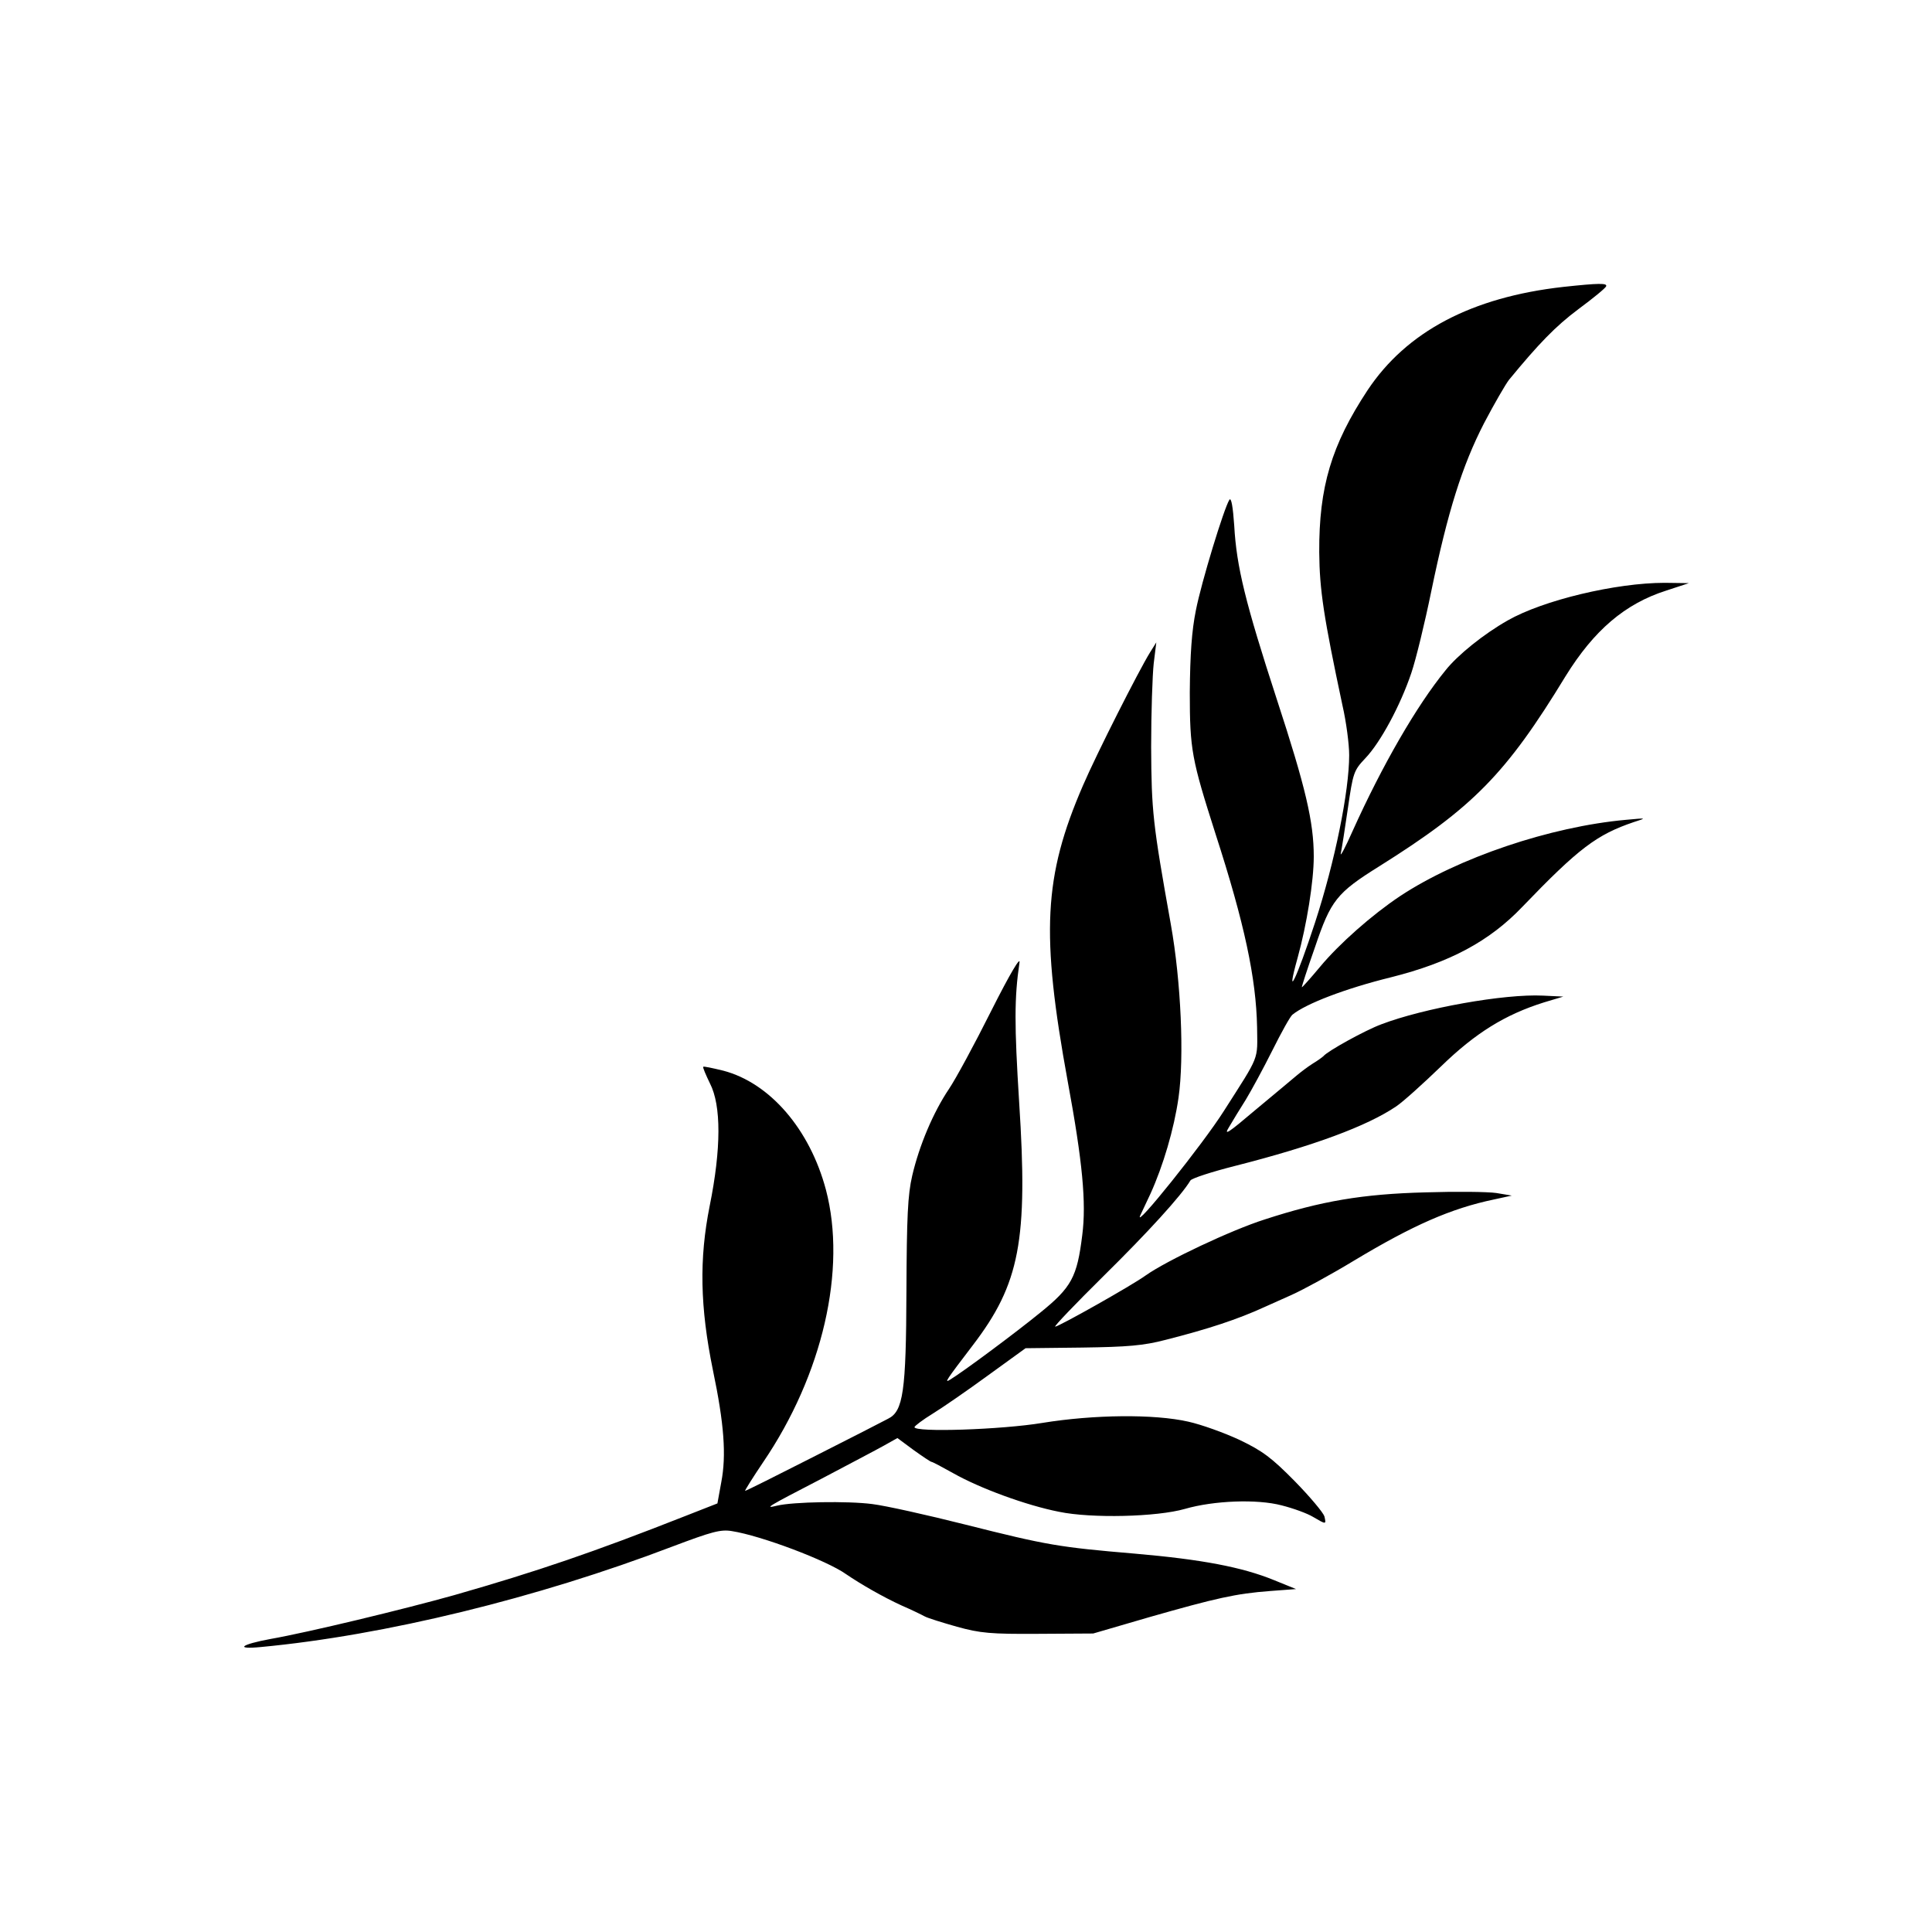
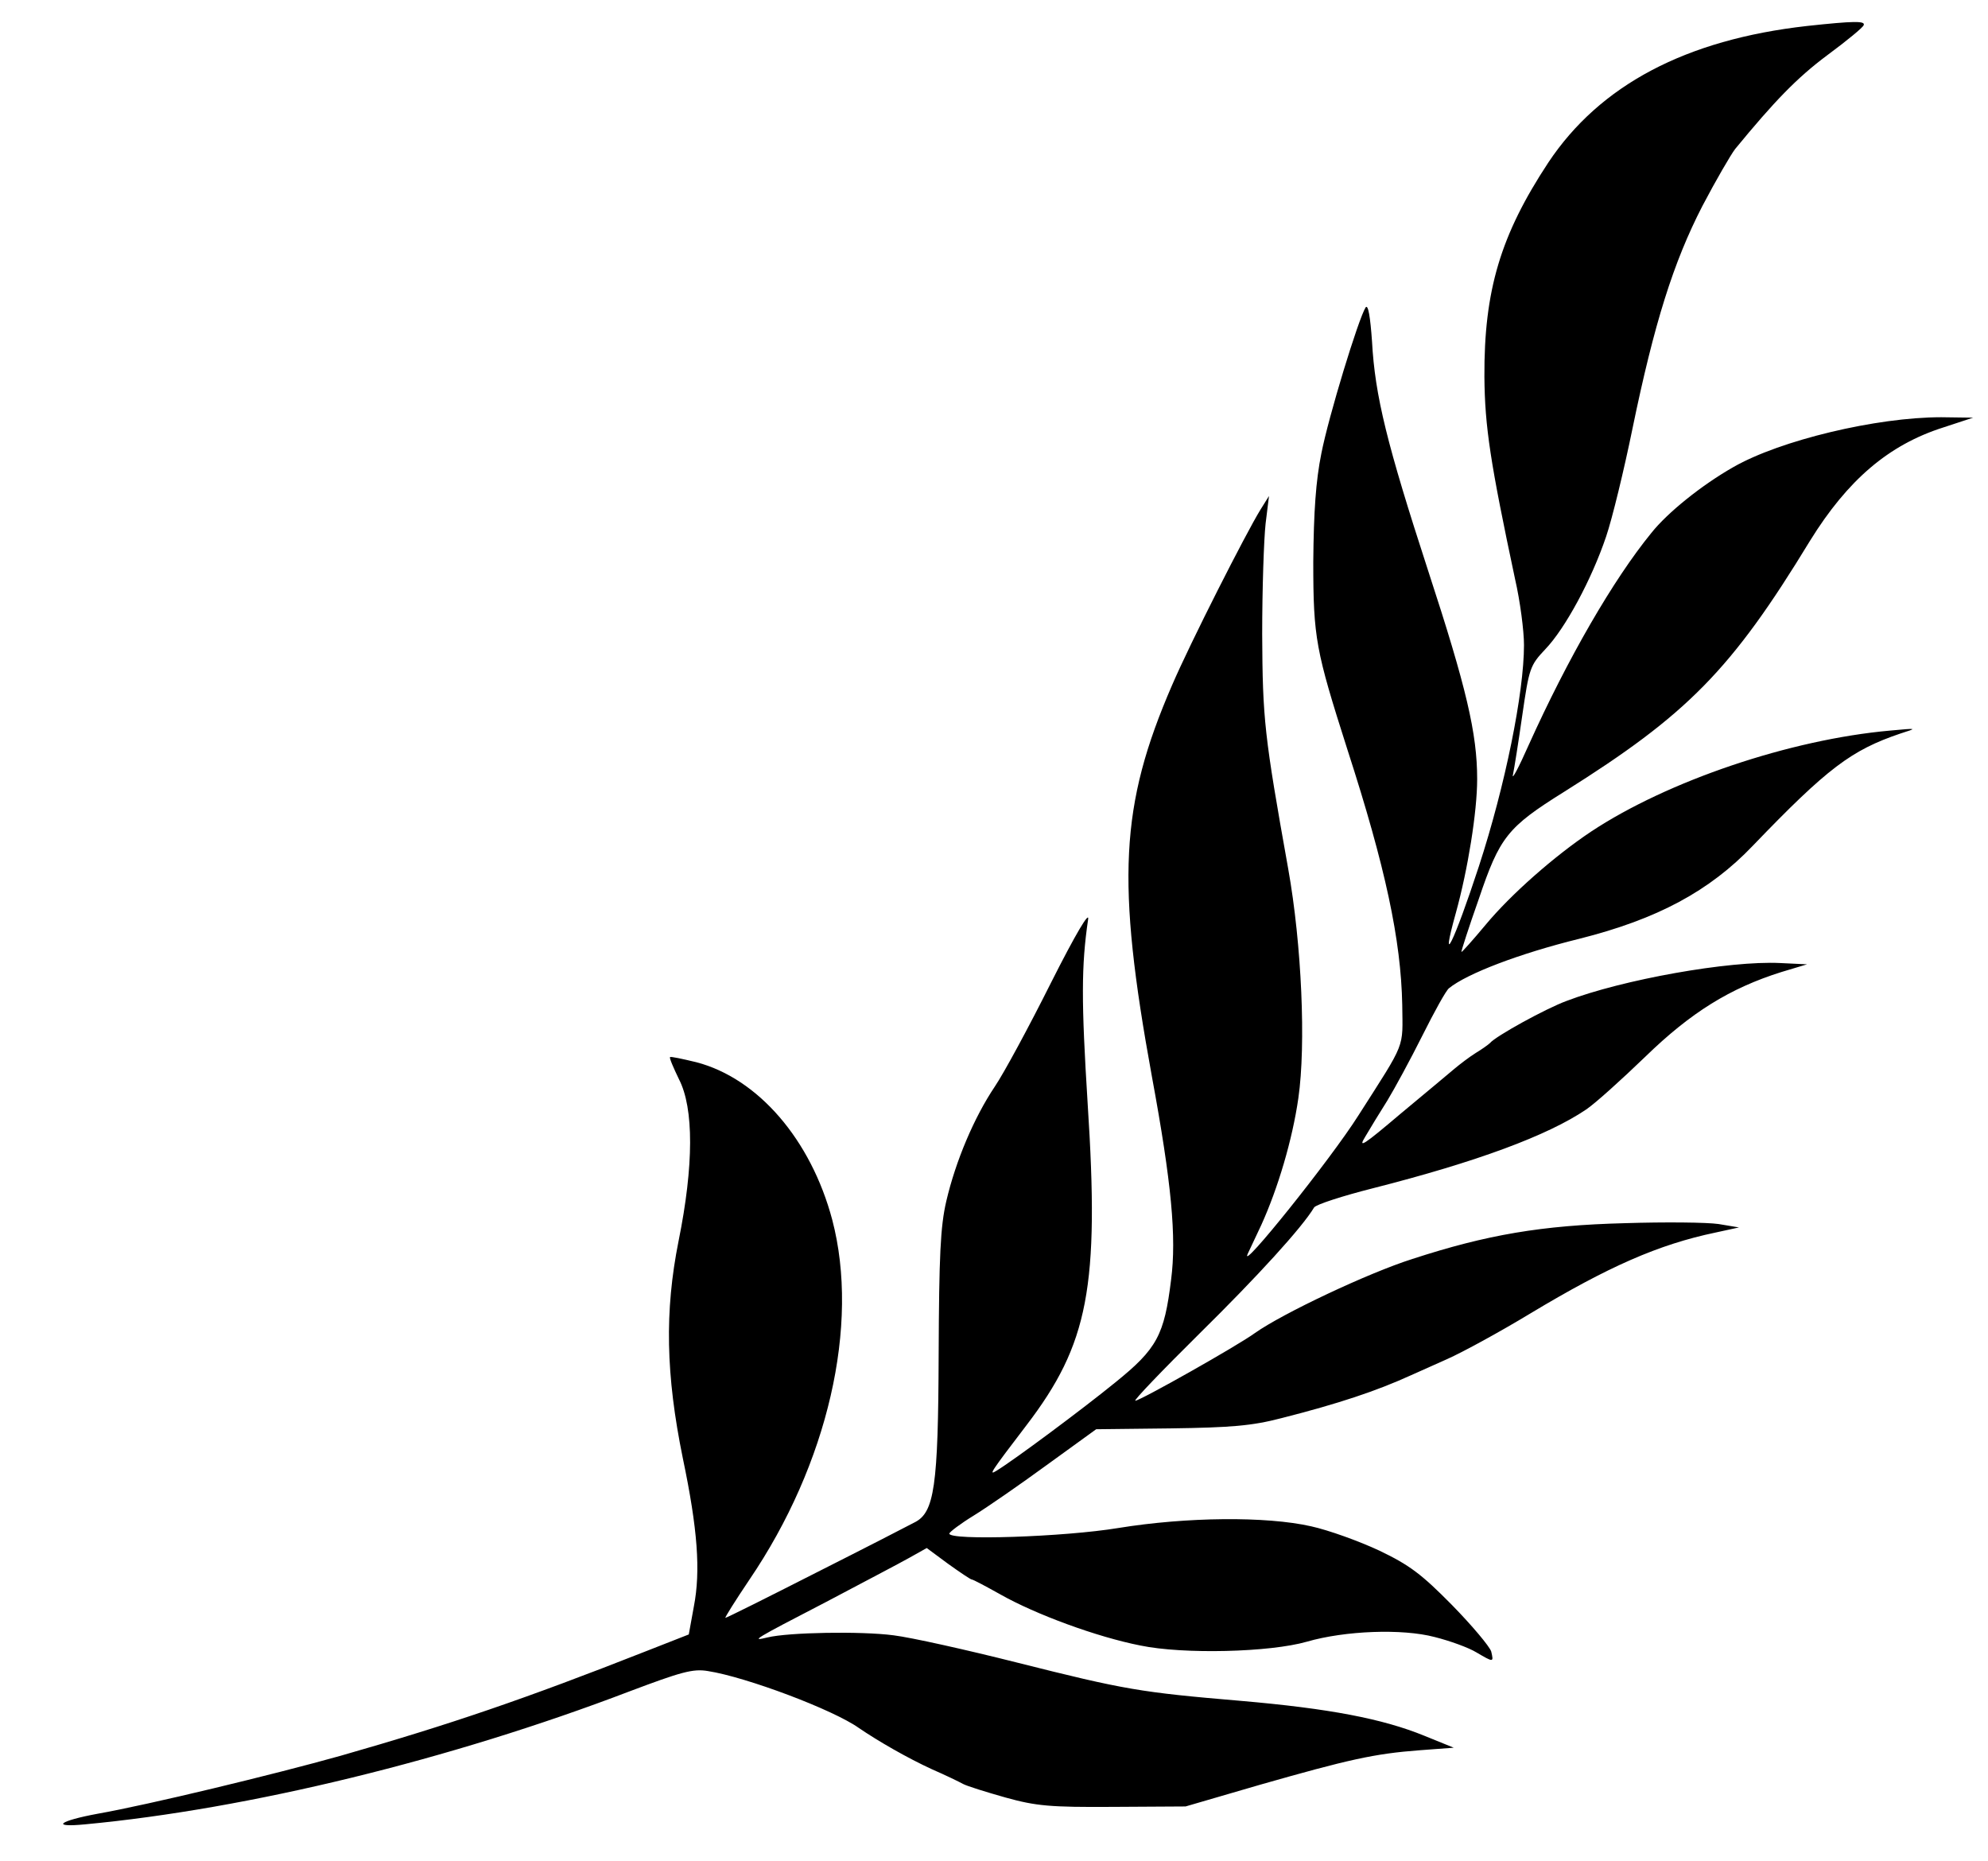
- <svg xmlns="http://www.w3.org/2000/svg" version="1.0" width="600pt" height="600pt" viewBox="0 0 600 600" preserveAspectRatio="xMidYMid meet">
-   <g transform="translate(0,600) scale(0.1,-0.1)" fill="#000000" stroke="none">
-     <path d="M4855 5109 c-285 -32 -487 -139 -608 -321 -112 -170 -151 -300 -150 -503 1 -118 14 -202 72 -475 12 -52 21 -122 21 -155 0 -112 -44 -330 -106 -520 -58 -177 -93 -249 -54 -109 28 101 50 237 50 314 0 107 -25 214 -115 489 -97 298 -125 411 -132 539 -4 57 -9 88 -15 80 -17 -27 -87 -256 -104 -343 -13 -64 -18 -137 -19 -255 0 -179 6 -208 80 -440 90 -278 126 -448 129 -600 1 -105 10 -83 -103 -260 -65 -103 -281 -372 -260 -325 3 6 17 36 32 68 39 86 73 200 87 298 18 125 8 360 -24 539 -56 313 -60 350 -61 550 0 107 4 224 8 260 l8 65 -20 -32 c-34 -55 -165 -313 -208 -413 -122 -282 -131 -459 -47 -919 46 -249 58 -377 45 -477 -16 -130 -33 -162 -131 -241 -76 -62 -240 -184 -280 -208 -18 -11 -13 -3 71 107 146 191 172 325 144 756 -15 240 -15 323 1 432 4 22 -28 -31 -88 -150 -51 -102 -110 -211 -131 -242 -49 -73 -92 -175 -114 -269 -14 -60 -17 -129 -18 -359 -1 -312 -10 -373 -57 -396 -13 -7 -116 -60 -231 -118 -114 -58 -210 -106 -213 -106 -2 0 23 40 56 89 185 272 260 599 195 846 -50 188 -174 332 -319 370 -33 8 -61 14 -62 12 -2 -2 8 -25 21 -52 35 -68 35 -202 -1 -380 -33 -165 -30 -314 10 -510 35 -167 42 -265 26 -348 l-12 -66 -102 -40 c-282 -111 -457 -171 -716 -245 -157 -44 -451 -115 -570 -136 -92 -17 -112 -33 -30 -25 384 36 859 152 1278 312 122 46 150 54 185 48 90 -14 295 -91 355 -134 44 -30 113 -70 172 -97 30 -13 63 -29 72 -34 9 -5 54 -19 100 -32 72 -20 105 -23 253 -22 l170 1 175 51 c207 59 268 73 375 81 l80 6 -69 28 c-98 40 -223 64 -431 82 -236 20 -272 26 -526 90 -119 30 -249 59 -290 64 -76 10 -247 7 -296 -5 -41 -10 -33 -5 137 83 85 45 173 91 196 104 l41 23 50 -37 c28 -20 53 -37 56 -37 3 0 33 -16 67 -35 83 -47 227 -100 329 -120 101 -21 304 -16 391 9 90 26 224 31 300 11 36 -9 80 -25 98 -36 41 -24 41 -24 35 2 -4 12 -45 61 -92 109 -72 73 -100 94 -171 128 -47 22 -119 48 -160 57 -106 24 -293 22 -453 -4 -127 -21 -398 -30 -397 -13 1 4 26 23 57 42 31 19 109 73 172 119 l116 84 175 2 c142 2 191 6 260 24 134 34 224 64 305 101 11 5 49 22 85 38 36 16 124 64 195 107 183 110 301 162 435 190 l55 12 -48 8 c-27 4 -126 5 -220 2 -195 -5 -324 -27 -499 -84 -104 -33 -305 -128 -370 -174 -41 -30 -270 -159 -281 -159 -5 0 63 71 151 158 136 134 241 249 269 296 5 7 67 27 138 45 244 62 411 124 501 185 21 14 83 70 139 124 107 104 199 161 320 199 l60 18 -63 3 c-120 6 -371 -39 -502 -89 -49 -18 -167 -83 -180 -99 -3 -3 -18 -14 -33 -23 -16 -10 -38 -27 -50 -37 -12 -10 -69 -58 -127 -106 -86 -73 -101 -83 -83 -54 11 19 35 58 52 85 17 28 54 96 82 152 28 56 56 107 63 112 42 34 164 81 306 116 183 46 306 112 408 219 175 182 231 224 346 263 41 13 41 13 -24 7 -235 -21 -522 -118 -702 -237 -87 -58 -189 -148 -248 -219 -30 -36 -56 -65 -57 -64 -1 1 17 57 41 125 49 145 67 168 200 251 290 182 393 286 578 590 88 142 184 225 313 266 l70 23 -75 1 c-152 0 -378 -54 -488 -117 -74 -42 -155 -107 -193 -155 -89 -109 -196 -294 -288 -498 -23 -52 -40 -84 -37 -70 3 14 13 77 22 140 16 110 18 117 54 155 47 49 109 164 143 265 14 41 42 156 62 254 51 247 96 390 164 522 32 61 67 121 77 134 92 112 145 167 216 220 46 34 85 66 86 71 4 10 -22 10 -133 -2z" />
+ <svg xmlns="http://www.w3.org/2000/svg" version="1.2" viewBox="0 0 467 437" width="467" height="437">
+   <style>
+ 		.s0 { fill: #000000 } 
+ 	</style>
+   <g>
+     <path class="s0" d="m424.5 6.1c-28.5 3.2-48.7 13.9-60.8 32.1-11.2 17-15.1 30-15 50.3 0.1 11.8 1.4 20.2 7.2 47.5 1.2 5.2 2.1 12.2 2.1 15.5 0 11.2-4.4 33-10.6 52-5.8 17.7-9.3 24.9-5.4 10.9 2.8-10.1 5-23.7 5-31.4 0-10.7-2.5-21.4-11.5-48.9-9.7-29.8-12.5-41.1-13.2-53.9-0.4-5.7-0.9-8.8-1.5-8-1.7 2.7-8.7 25.6-10.4 34.3-1.3 6.4-1.8 13.7-1.9 25.5 0 17.9 0.6 20.8 8 44 9 27.8 12.6 44.8 12.9 60 0.1 10.5 1 8.3-10.3 26-6.5 10.3-28.1 37.2-26 32.5 0.3-0.6 1.7-3.6 3.2-6.8 3.9-8.6 7.3-20 8.7-29.8 1.8-12.5 0.8-36-2.4-53.9-5.6-31.3-6-35-6.1-55 0-10.7 0.4-22.4 0.8-26l0.8-6.5-2 3.2c-3.4 5.5-16.5 31.3-20.8 41.3-12.2 28.2-13.1 45.9-4.7 91.9 4.6 24.9 5.8 37.7 4.5 47.7-1.6 13-3.3 16.2-13.1 24.1-7.6 6.2-24 18.4-28 20.8-1.8 1.1-1.3 0.3 7.1-10.7 14.6-19.1 17.2-32.5 14.4-75.6-1.5-24-1.5-32.3 0.1-43.2 0.4-2.2-2.8 3.1-8.8 15-5.1 10.2-11 21.1-13.1 24.2-4.9 7.3-9.2 17.5-11.4 26.9-1.4 6-1.7 12.9-1.8 35.9-0.1 31.2-1 37.3-5.7 39.6-1.3 0.7-11.6 6-23.1 11.8-11.4 5.8-21 10.6-21.3 10.6-0.2 0 2.3-4 5.6-8.9 18.5-27.2 26-59.9 19.5-84.6-5-18.8-17.4-33.2-31.9-37-3.3-0.8-6.1-1.4-6.2-1.2-0.2 0.2 0.8 2.5 2.1 5.2 3.5 6.8 3.5 20.2-0.1 38-3.3 16.5-3 31.4 1 51 3.5 16.7 4.2 26.5 2.6 34.8l-1.2 6.6-10.2 4c-28.2 11.1-45.7 17.1-71.6 24.5-15.7 4.4-45.1 11.5-57 13.6-9.2 1.7-11.2 3.3-3 2.5 38.4-3.6 85.9-15.2 127.8-31.2 12.2-4.6 15-5.4 18.5-4.8 9 1.4 29.5 9.1 35.5 13.4 4.4 3 11.3 7 17.2 9.7 3 1.3 6.3 2.9 7.2 3.4 0.9 0.5 5.4 1.9 10 3.2 7.2 2 10.5 2.3 25.3 2.2l17-0.1 17.5-5.1c20.7-5.9 26.8-7.3 37.5-8.1l8-0.6-6.9-2.8c-9.8-4-22.3-6.4-43.1-8.2-23.6-2-27.2-2.6-52.6-9-11.9-3-24.9-5.9-29-6.4-7.6-1-24.7-0.7-29.6 0.5-4.1 1-3.3 0.5 13.7-8.3 8.5-4.5 17.3-9.1 19.6-10.4l4.1-2.3 5 3.7c2.8 2 5.3 3.7 5.6 3.7 0.3 0 3.3 1.6 6.7 3.5 8.3 4.7 22.7 10 32.9 12 10.1 2.1 30.4 1.6 39.1-0.9 9-2.6 22.4-3.1 30-1.1 3.6 0.9 8 2.5 9.8 3.6 4.1 2.4 4.1 2.4 3.5-0.2-0.4-1.2-4.5-6.1-9.2-10.9-7.2-7.3-10-9.4-17.1-12.8-4.7-2.2-11.9-4.8-16-5.7-10.6-2.4-29.3-2.2-45.3 0.4-12.7 2.1-39.8 3-39.7 1.3 0.1-0.4 2.6-2.3 5.7-4.2 3.1-1.9 10.9-7.3 17.2-11.9l11.6-8.4 17.5-0.2c14.2-0.2 19.1-0.6 26-2.4 13.4-3.4 22.4-6.4 30.5-10.1 1.1-0.5 4.9-2.2 8.5-3.8 3.6-1.6 12.4-6.4 19.5-10.7 18.3-11 30.1-16.2 43.5-19l5.5-1.2-4.8-0.8c-2.7-0.4-12.6-0.5-22-0.2-19.5 0.5-32.4 2.7-49.9 8.4-10.4 3.3-30.5 12.8-37 17.4-4.1 3-27 15.9-28.1 15.9-0.5 0 6.3-7.1 15.1-15.8 13.6-13.4 24.1-24.9 26.9-29.6 0.5-0.7 6.7-2.7 13.8-4.5 24.4-6.2 41.1-12.4 50.1-18.5 2.1-1.4 8.3-7 13.9-12.4 10.7-10.4 19.9-16.1 32-19.9l6-1.8-6.3-0.3c-12-0.6-37.1 3.9-50.2 8.9-4.9 1.8-16.7 8.3-18 9.9-0.3 0.3-1.8 1.4-3.3 2.3-1.6 1-3.8 2.7-5 3.7-1.2 1-6.9 5.8-12.7 10.6-8.6 7.3-10.1 8.3-8.3 5.4 1.1-1.9 3.5-5.8 5.2-8.5 1.7-2.8 5.4-9.6 8.2-15.2 2.8-5.6 5.6-10.7 6.3-11.2 4.2-3.4 16.4-8.1 30.6-11.6 18.3-4.6 30.6-11.2 40.8-21.9 17.5-18.2 23.1-22.4 34.6-26.3 4.1-1.3 4.1-1.3-2.4-0.7-23.5 2.1-52.2 11.8-70.2 23.7-8.7 5.8-18.9 14.8-24.8 21.9-3 3.6-5.6 6.5-5.7 6.4-0.1-0.1 1.7-5.7 4.1-12.5 4.9-14.5 6.7-16.8 20-25.1 29-18.2 39.3-28.6 57.8-59 8.8-14.2 18.4-22.5 31.3-26.6l7-2.3-7.5-0.1c-15.2 0-37.8 5.4-48.8 11.7-7.4 4.2-15.5 10.7-19.3 15.5-8.9 10.9-19.6 29.4-28.8 49.8-2.3 5.2-4 8.4-3.7 7 0.3-1.4 1.3-7.7 2.2-14 1.6-11 1.8-11.7 5.4-15.5 4.7-4.9 10.9-16.4 14.3-26.5 1.4-4.1 4.2-15.6 6.2-25.4 5.1-24.7 9.6-39 16.4-52.2 3.2-6.1 6.7-12.1 7.7-13.4 9.2-11.2 14.5-16.7 21.6-22 4.6-3.4 8.5-6.6 8.6-7.1 0.4-1-2.2-1-13.3 0.2z" />
  </g>
</svg>
